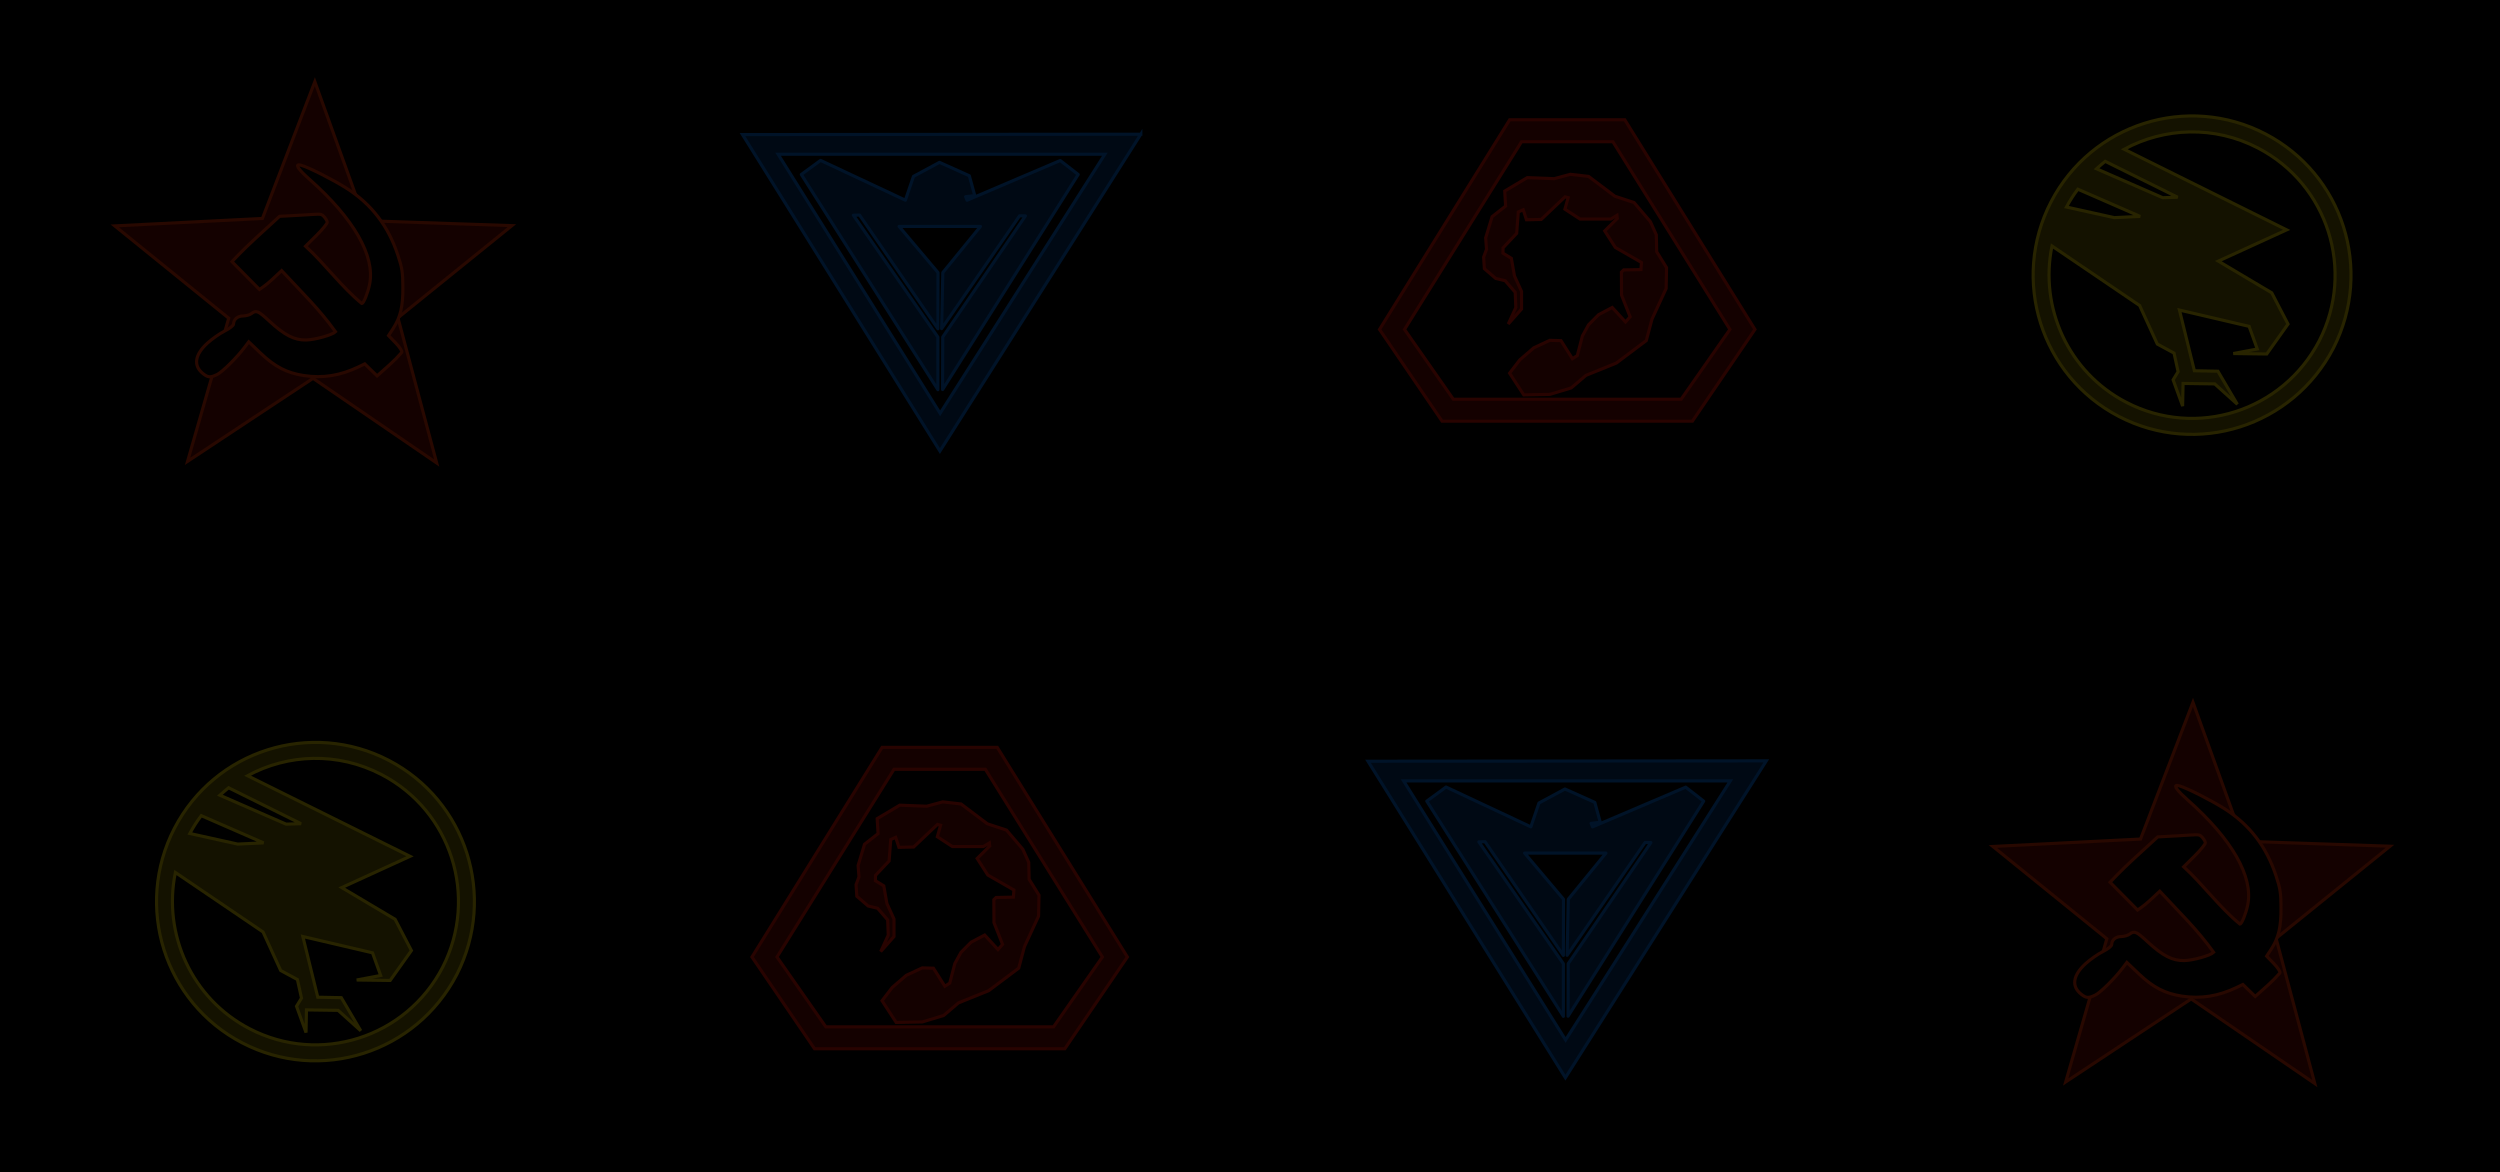
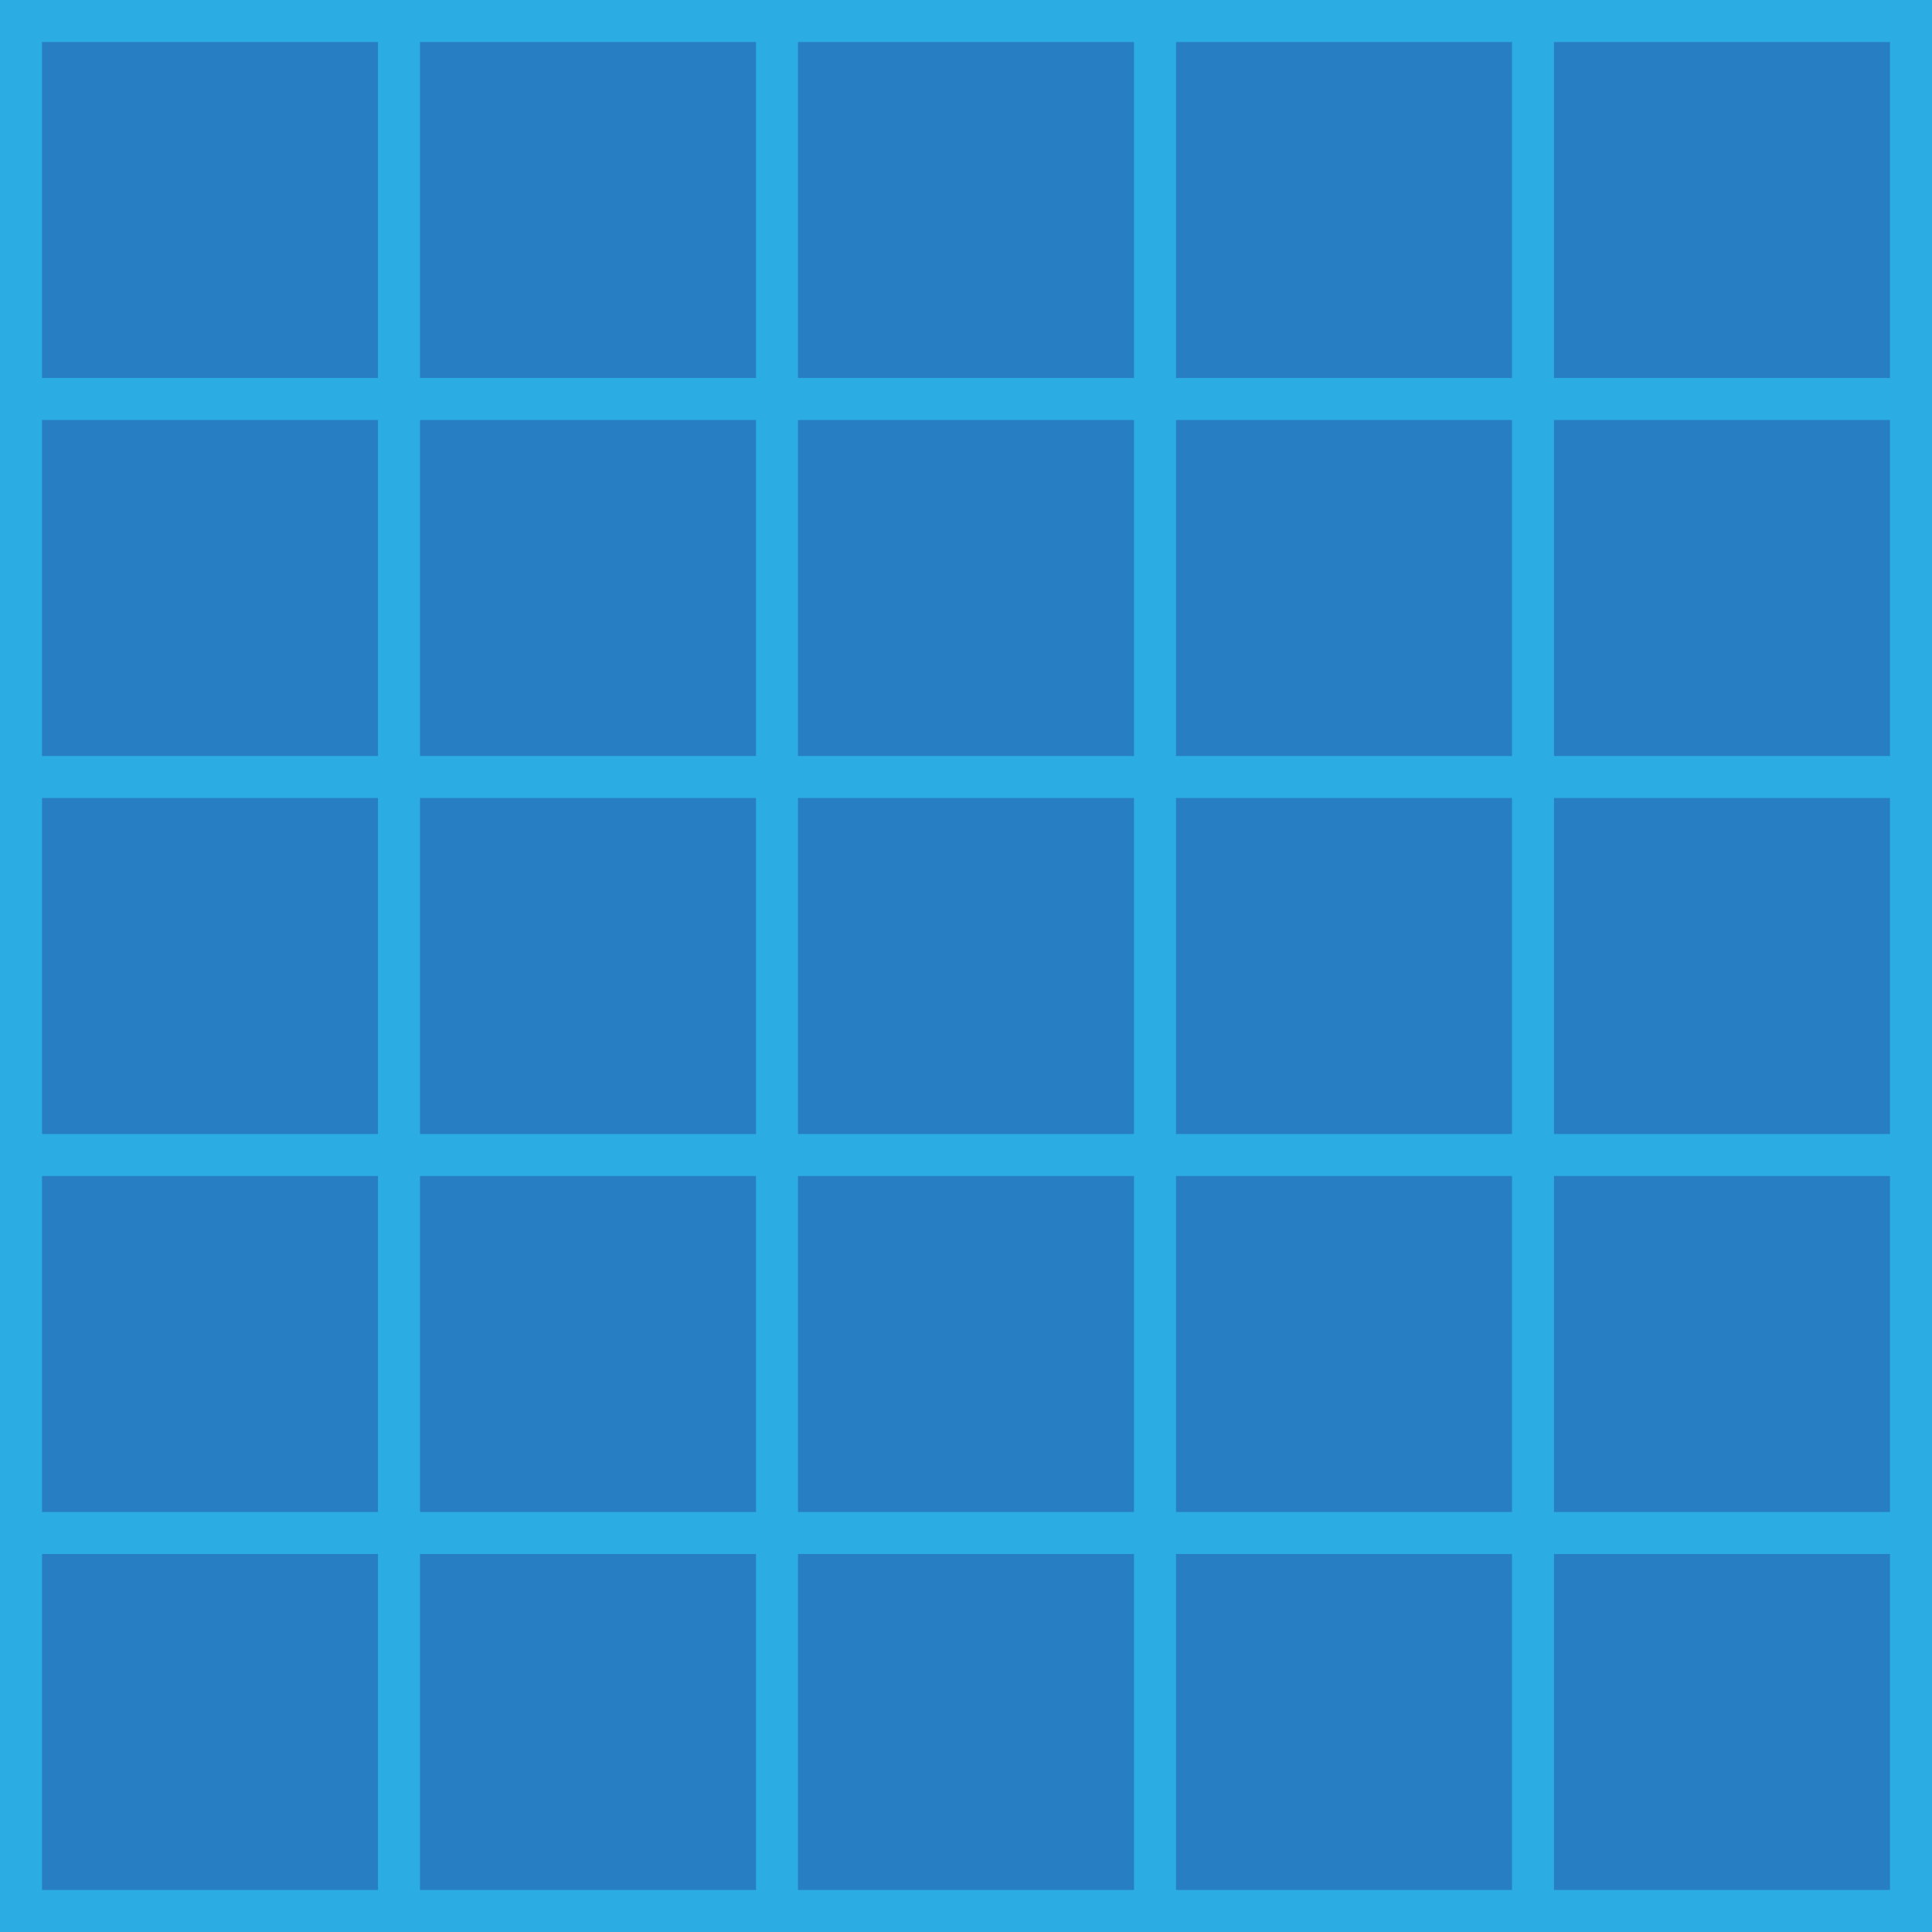
- <svg xmlns="http://www.w3.org/2000/svg" version="1.1" width="1024" height="480" id="svg2" style="enable-background:new">
-   <defs id="defs4">
-     <marker refX="0" refY="0" orient="auto" id="Arrow1Lend" style="overflow:visible">
-       <path d="M 0,0 5,-5 -12.5,0 5,5 0,0 z" transform="matrix(-0.8,0,0,-0.8,-10,0)" id="path4339" style="fill-rule:evenodd;stroke:#000000;stroke-width:1pt;marker-start:none" />
-     </marker>
-     <marker refX="0" refY="0" orient="auto" id="TriangleOutL" style="overflow:visible">
-       <path d="m 5.77,0 -8.65,5 0,-10 8.65,5 z" transform="scale(0.8,0.8)" id="path4479" style="fill-rule:evenodd;stroke:#000000;stroke-width:1pt;marker-start:none" />
-     </marker>
-     <filter x="0" y="0" width="1" height="1" color-interpolation-filters="sRGB" id="filter3186">
-       <feTurbulence result="fbSourceGraphic" seed="406" numOctaves="10" baseFrequency="0.4" type="fractalNoise" id="feTurbulence3188" />
-       <feColorMatrix id="feColorMatrix3980" values="0 0 0 -1 0 0 0 0 -1 0 0 0 0 -1 0 0 0 0 1 0" in="fbSourceGraphic" result="fbSourceGraphicAlpha" />
-       <feColorMatrix in="fbSourceGraphic" values="0" type="saturate" id="feColorMatrix3982" />
-     </filter>
-     <filter color-interpolation-filters="sRGB" id="filter4024">
-       <feBlend in2="BackgroundImage" mode="multiply" id="feBlend4026" />
-     </filter>
-   </defs>
-   <g transform="translate(2.5597095e-5,-572.375)" id="layer1">
-     <rect width="1072.911" height="539.866" x="-27.318" y="538.923" id="rect4484" style="fill:#000000;fill-opacity:1;fill-rule:evenodd;stroke:none" />
-     <g transform="matrix(0.64,0,0,0.64,770.4394,648.691)" id="g3833">
-       <path d="m 199.688,27.812 -33.562,87.562 -94.5,4.75 72.937,59.076 -26.338,91.63 80.308,-53.144 79.133,54.186 -24.789,-92.936 72.945,-58.975 -94.086,-3.186 z" transform="translate(-2.5597095e-5,302.3739)" id="path3835" style="fill:#140100;fill-opacity:1;stroke:#280800;stroke-width:2;stroke-miterlimit:4;stroke-opacity:1;stroke-dasharray:none" />
-       <path d="m 189.531,81.062 c 0.347,0.012 0.796,0.095 1.344,0.25 5.167,1.465 20.529,9.327 28.688,14.469 16.593,10.458 27.171,24.667 33.25,43.031 2.731,8.249 3.164,10.949 3.219,20.5 0.072,12.43 -1.534,19.221 -6.25,26.5 l -2.938,4.5 L 251.375,195 c 2.587,2.679 4.276,5.262 3.969,6.062 -5.102,5.865 -9.746,9.633 -15.812,15.062 l -7.906,-7.688 -3.75,1.812 c -11.845,5.709 -23.12,7.524 -35.25,5.656 -10.849,-1.67 -18.435,-5.578 -27.531,-14.219 l -7.719,-7.375 -2.625,3.5 c -4.942,6.59 -14.315,15.867 -17.625,17.438 -4.362,2.07 -5.732,1.983 -8.969,-0.562 -6.387,-5.024 -5.373,-12.088 2.781,-19.531 2.914,-2.66 7.873,-6.141 11,-7.719 3.363,-1.697 5.7,-3.536 5.719,-4.5 0.058,-2.993 2.559,-5.123 6.062,-5.156 1.864,-0.018 4.276,-0.693 5.344,-1.5 3.11,-2.352 4.369,-1.819 11.531,4.812 9.737,9.015 15.985,12.213 23.531,12.062 5.674,-0.113 16.769,-3.237 18.812,-5.281 -10.889,-15.021 -20.527,-24.071 -34.5,-39.125 l -6.469,6.031 c -3.544,3.315 -7.719,6.031 -7.719,6.031 L 146.625,143 c 0,0 6.862,-7.349 15.25,-15.031 L 177.125,114 l 13.281,-0.719 c 11.94,-0.643 12.891,-1.191 14.656,0.406 1.08,0.978 2.562,3.17 2.562,4.062 0,0.892 -3.126,4.718 -6.938,8.5 l -6.938,6.875 c 12.564,11.498 22.837,25.901 36,36.688 1.137,0.018 3.876,-6.777 5,-12.375 3.611,-17.978 -10.089,-41.936 -38.312,-66.969 -6.892,-6.113 -9.338,-9.491 -6.906,-9.406 z" transform="translate(-2.5597095e-5,302.3739)" id="path3837" style="fill:#000000;fill-opacity:1;stroke:#280800;stroke-width:2;stroke-miterlimit:4;stroke-opacity:1;stroke-dasharray:none" />
-     </g>
-     <g transform="matrix(0.64,0,0,0.64,1.159366,394.5012)" id="g4558">
-       <path d="m 199.688,27.812 -33.562,87.562 -94.5,4.75 72.937,59.076 -26.338,91.63 80.308,-53.144 79.133,54.186 -24.789,-92.936 72.945,-58.975 -94.086,-3.186 z" transform="translate(-2.5597095e-5,302.3739)" id="path4554" style="fill:#140100;fill-opacity:1;stroke:#280800;stroke-width:2;stroke-miterlimit:4;stroke-opacity:1;stroke-dasharray:none" />
-       <path d="m 189.531,81.062 c 0.347,0.012 0.796,0.095 1.344,0.25 5.167,1.465 20.529,9.327 28.688,14.469 16.593,10.458 27.171,24.667 33.25,43.031 2.731,8.249 3.164,10.949 3.219,20.5 0.072,12.43 -1.534,19.221 -6.25,26.5 l -2.938,4.5 L 251.375,195 c 2.587,2.679 4.276,5.262 3.969,6.062 -5.102,5.865 -9.746,9.633 -15.812,15.062 l -7.906,-7.688 -3.75,1.812 c -11.845,5.709 -23.12,7.524 -35.25,5.656 -10.849,-1.67 -18.435,-5.578 -27.531,-14.219 l -7.719,-7.375 -2.625,3.5 c -4.942,6.59 -14.315,15.867 -17.625,17.438 -4.362,2.07 -5.732,1.983 -8.969,-0.562 -6.387,-5.024 -5.373,-12.088 2.781,-19.531 2.914,-2.66 7.873,-6.141 11,-7.719 3.363,-1.697 5.7,-3.536 5.719,-4.5 0.058,-2.993 2.559,-5.123 6.062,-5.156 1.864,-0.018 4.276,-0.693 5.344,-1.5 3.11,-2.352 4.369,-1.819 11.531,4.812 9.737,9.015 15.985,12.213 23.531,12.062 5.674,-0.113 16.769,-3.237 18.812,-5.281 -10.889,-15.021 -20.527,-24.071 -34.5,-39.125 l -6.469,6.031 c -3.544,3.315 -7.719,6.031 -7.719,6.031 L 146.625,143 c 0,0 6.862,-7.349 15.25,-15.031 L 177.125,114 l 13.281,-0.719 c 11.94,-0.643 12.891,-1.191 14.656,0.406 1.08,0.978 2.562,3.17 2.562,4.062 0,0.892 -3.126,4.718 -6.938,8.5 l -6.938,6.875 c 12.564,11.498 22.837,25.901 36,36.688 1.137,0.018 3.876,-6.777 5,-12.375 3.611,-17.978 -10.089,-41.936 -38.312,-66.969 -6.892,-6.113 -9.338,-9.491 -6.906,-9.406 z" transform="translate(-2.5597095e-5,302.3739)" id="path4173" style="fill:#000000;fill-opacity:1;stroke:#280800;stroke-width:2;stroke-miterlimit:4;stroke-opacity:1;stroke-dasharray:none" />
-     </g>
-     <g transform="matrix(0.64,0,0,0.64,-2.680634,396.4212)" id="g4510">
-       <path d="m 568.69,915.392 6.513,-8.486 8.998,-7.767 10.23,-4.761 7.156,0.196 7.314,11.548 3.115,-1.986 3.264,-12.547 3.924,-7.134 6.466,-6.51 8.717,-4.6 8.495,9.27 2.946,-3.271 -5.495,-13.946 -0.089,-14.675 1.473,-1.411 11.041,-0.214 0.318,-4.558 -16.707,-9.601 -6.796,-10.595 8.043,-7.963 -0.214,-1.986 -3.864,2.334 -19.822,0 -9.628,-6.291 2.079,-7.357 -1.984,-0.528 -15.252,14.467 -9.445,0.197 -2.053,-6.398 -3.162,1.395 -1.053,13.728 -8.697,9.224 -0.079,3.414 5.38,3.311 1.982,11.257 4.531,9.932 0,11.257 -8.495,9.601 4.831,-10.525 -0.383,-9.768 -6.444,-7.438 -6.05,-1.444 -7.245,-6.25 -0.483,-7.397 1.858,-4.984 -0.545,-7.33 4.102,-13.551 8.661,-6.799 -0.566,-9.601 14.442,-8.608 17.274,0.662 10.261,-2.786 11.71,1.348 16.825,12.695 12.265,4.037 10.443,12.233 3.792,8.407 0.249,10.822 6.313,10.19 -0.266,13.36 -9.044,19.571 -3.667,13.752 -19.179,14.397 -19.402,7.849 -9.462,8.06 -13.669,4.127 -16.707,0.331 z" id="path3093" style="fill:#140100;fill-opacity:1;stroke:#280300;stroke-width:2;stroke-miterlimit:4;stroke-opacity:1;stroke-dasharray:none" />
-       <path d="m 634.812,767.271 74.888,120.133 -31.237,44.682 -145.771,0 -31.237,-44.682 74.888,-120.133 z m 7.609,-14.047 -73.687,0 -83.298,134.18 40.047,58.729 160.188,0 40.047,-58.729 z" id="path5446" style="fill:#140100;fill-opacity:1;stroke:#280300;stroke-width:2;stroke-miterlimit:4;stroke-opacity:1;stroke-dasharray:none" />
-     </g>
-     <path d="m 107.948,917.611 -10.584,0.501 -19.61,-4.343 c 1.394,-2.587 2.955,-5.027 4.681,-7.299 z m 15.355,-7.85 -6.114,0.186 -27.132,-11.851 c 1.17,-1.057 2.377,-2.063 3.578,-3.05 z m -21.073,83.984 C 78.414,981.356 66.657,954.871 71.834,929.74 l 35.906,24.373 7.226,15.773 6.855,3.711 1.668,7.608 -2.038,3.34 3.891,10.763 0.185,-9.278 12.97,0.186 9.264,8.351 -7.967,-13.547 -9.635,-0.186 -6.114,-24.866 28.533,6.68 3.335,9.278 -9.82,1.856 13.711,0.186 8.708,-12.248 -6.67,-12.805 -21.863,-12.99 27.977,-12.804 -66.548,-33.02 c 16.485,-8.954 36.946,-9.79 54.826,-0.489 28.582,14.869 39.818,50.06 25.068,78.945 -14.997,28.92 -50.361,40.123 -79.071,25.187 z m -3.007,5.799 c -31.908,-16.599 -44.339,-55.963 -27.766,-87.921 16.573,-31.958 55.875,-44.408 87.784,-27.809 31.766,16.525 44.253,55.635 27.86,87.738 -16.668,32.141 -55.97,44.591 -87.878,27.992 z" id="path6111" style="fill:#141200;fill-opacity:1;fill-rule:evenodd;stroke:#282400;stroke-width:1.28;stroke-linecap:butt;stroke-linejoin:miter;stroke-miterlimit:4;stroke-opacity:1;stroke-dasharray:none" />
-     <g transform="scale(1.015259,0.9849705)" id="text3979" style="font-size:17.915px;font-style:normal;font-variant:normal;font-weight:bold;font-stretch:normal;text-align:start;line-height:125%;letter-spacing:0px;word-spacing:0px;writing-mode:lr-tb;text-anchor:start;fill:#000000;fill-opacity:1;stroke:none;font-family:Sans;-inkscape-font-specification:Sans Bold" />
-     <g transform="matrix(0.64,0,0,0.64,2.648306,398.41)" id="g4506">
-       <path d="m 521.016,374.471 54.277,25.472 5.193,-15.25 16.636,-8.967 19.112,8.582 3.488,12.708 -5.865,0.693 0.924,2.256 59.636,-25.417 11.498,8.956 -86.799,137.635 0.085,-33.636 52.925,-77.504 -3.737,-0.041 -49.893,72.19 0.767,-35.88 24.09,-29.524 -52.066,0 24.903,29.521 -0.065,35.977 -50.146,-72.771 -3.959,0.088 c 0,0 36.042,51.906 54.097,78.001 l -0.015,33.667 -87.399,-137.735 12.312,-9.022 z" id="rect4387" style="fill:#000914;fill-opacity:1;fill-rule:evenodd;stroke:#001328;stroke-width:2;stroke-linejoin:round;stroke-miterlimit:4;stroke-opacity:1;stroke-dasharray:none" />
-       <path d="m 726,357.71 -254.937,0.242 126.346,202.541 128.591,-202.784 z m -232.161,12.818 209.132,0 L 597.53,536.342 493.839,370.528 z" id="path4372" style="fill:#000914;fill-opacity:1;stroke:#001328;stroke-width:2;stroke-linecap:butt;stroke-linejoin:miter;stroke-miterlimit:4;stroke-opacity:1;stroke-dasharray:none" />
-     </g>
-     <path d="m 876.608,661.016 -10.584,0.501 -19.61,-4.343 c 1.394,-2.587 2.955,-5.027 4.681,-7.299 z m 15.355,-7.85 -6.114,0.186 -27.132,-11.851 c 1.17,-1.057 2.377,-2.063 3.578,-3.05 z m -21.073,83.984 c -23.816,-12.39 -35.573,-38.875 -30.397,-64.006 l 35.906,24.373 7.226,15.773 6.855,3.711 1.667,7.608 -2.038,3.34 3.891,10.763 0.185,-9.278 12.97,0.186 9.264,8.351 -7.967,-13.547 -9.635,-0.186 -6.114,-24.866 28.533,6.68 3.335,9.278 -9.82,1.856 13.711,0.186 8.708,-12.248 -6.67,-12.805 -21.863,-12.99 27.977,-12.804 -66.548,-33.02 c 16.485,-8.954 36.946,-9.79 54.826,-0.489 28.582,14.869 39.818,50.06 25.068,78.945 -14.997,28.92 -50.361,40.123 -79.071,25.187 z m -3.007,5.799 c -31.908,-16.599 -44.339,-55.963 -27.766,-87.921 16.573,-31.958 55.875,-44.408 87.784,-27.809 31.765,16.525 44.252,55.635 27.86,87.738 -16.668,32.141 -55.97,44.591 -87.878,27.992 z" id="path4514" style="fill:#141200;fill-opacity:1;fill-rule:evenodd;stroke:#282400;stroke-width:1.28;stroke-linecap:butt;stroke-linejoin:miter;stroke-miterlimit:4;stroke-opacity:1;stroke-dasharray:none" />
-     <g transform="matrix(0.64,0,0,0.64,254.3668,139.3738)" id="g4516">
-       <path d="m 568.69,915.392 6.513,-8.486 8.998,-7.767 10.23,-4.761 7.156,0.196 7.314,11.548 3.115,-1.986 3.264,-12.547 3.924,-7.134 6.466,-6.51 8.717,-4.6 8.495,9.27 2.946,-3.271 -5.495,-13.946 -0.089,-14.675 1.473,-1.411 11.041,-0.214 0.318,-4.558 -16.707,-9.601 -6.796,-10.595 8.043,-7.963 -0.214,-1.986 -3.864,2.334 -19.822,0 -9.628,-6.291 2.079,-7.357 -1.984,-0.528 -15.252,14.467 -9.445,0.197 -2.053,-6.398 -3.162,1.395 -1.053,13.728 -8.697,9.224 -0.079,3.414 5.38,3.311 1.982,11.257 4.531,9.932 0,11.257 -8.495,9.601 4.831,-10.525 -0.383,-9.768 -6.444,-7.438 -6.05,-1.444 -7.245,-6.25 -0.483,-7.397 1.858,-4.984 -0.545,-7.33 4.102,-13.551 8.661,-6.799 -0.566,-9.601 14.442,-8.608 17.274,0.662 10.261,-2.786 11.71,1.348 16.825,12.695 12.265,4.037 10.443,12.233 3.792,8.407 0.249,10.822 6.313,10.19 -0.266,13.36 -9.044,19.571 -3.667,13.752 -19.179,14.397 -19.402,7.849 -9.462,8.06 -13.669,4.127 -16.707,0.331 z" id="path4518" style="fill:#140100;fill-opacity:1;stroke:#280300;stroke-width:2;stroke-miterlimit:4;stroke-opacity:1;stroke-dasharray:none" />
-       <path d="m 634.812,767.271 74.888,120.133 -31.237,44.682 -145.771,0 -31.237,-44.682 74.888,-120.133 z m 7.609,-14.047 -73.687,0 -83.298,134.18 40.047,58.729 160.188,0 40.047,-58.729 z" id="path4520" style="fill:#140100;fill-opacity:1;stroke:#280300;stroke-width:2;stroke-miterlimit:4;stroke-opacity:1;stroke-dasharray:none" />
-     </g>
-     <g transform="matrix(0.64,0,0,0.64,258.8456,655.0825)" id="g4522">
-       <path d="m 521.016,374.471 54.277,25.472 5.193,-15.25 16.636,-8.967 19.112,8.582 3.488,12.708 -5.865,0.693 0.924,2.256 59.636,-25.417 11.498,8.956 -86.799,137.635 0.085,-33.636 52.925,-77.504 -3.737,-0.041 -49.893,72.19 0.767,-35.88 24.09,-29.524 -52.066,0 24.903,29.521 -0.065,35.977 -50.146,-72.771 -3.959,0.088 c 0,0 36.042,51.906 54.097,78.001 l -0.015,33.667 -87.399,-137.735 12.312,-9.022 z" id="path4524" style="fill:#000914;fill-opacity:1;fill-rule:evenodd;stroke:#001328;stroke-width:2;stroke-linejoin:round;stroke-miterlimit:4;stroke-opacity:1;stroke-dasharray:none" />
-       <path d="m 726,357.71 -254.937,0.242 126.346,202.541 128.591,-202.784 z m -232.161,12.818 209.132,0 L 597.53,536.342 493.839,370.528 z" id="path4526" style="fill:#000914;fill-opacity:1;stroke:#001328;stroke-width:2;stroke-linecap:butt;stroke-linejoin:miter;stroke-miterlimit:4;stroke-opacity:1;stroke-dasharray:none" />
-     </g>
-   </g>
-   <g transform="translate(2.5597095e-5,-32.0128)" id="layer3" style="opacity:0.2;display:inline;filter:url(#filter4024)" />
+ <svg xmlns="http://www.w3.org/2000/svg" version="1.1" id="Layer_1" x="0px" y="0px" width="46px" height="46px" viewBox="0 0 46 46" enable-background="new 0 0 46 46" xml:space="preserve">
+   <rect fill="#287EC2" width="46" height="46" />
+   <line stroke="#2BACE2" stroke-miterlimit="10" x1="0" y1="0.5" x2="46" y2="0.5" />
+   <line stroke="#2BACE2" stroke-miterlimit="10" x1="0" y1="9.5" x2="46" y2="9.5" />
+   <line stroke="#2BACE2" stroke-miterlimit="10" x1="0" y1="18.5" x2="46" y2="18.5" />
+   <line stroke="#2BACE2" stroke-miterlimit="10" x1="0" y1="27.5" x2="46" y2="27.5" />
+   <line stroke="#2BACE2" stroke-miterlimit="10" x1="0" y1="36.5" x2="46" y2="36.5" />
+   <line stroke="#2BACE2" stroke-miterlimit="10" x1="0" y1="45.5" x2="46" y2="45.5" />
+   <line stroke="#2BACE2" stroke-miterlimit="10" x1="0.5" y1="0" x2="0.5" y2="46" />
+   <line stroke="#2BACE2" stroke-miterlimit="10" x1="9.5" y1="0" x2="9.5" y2="46" />
+   <line stroke="#2BACE2" stroke-miterlimit="10" x1="18.5" y1="0" x2="18.5" y2="46" />
+   <line stroke="#2BACE2" stroke-miterlimit="10" x1="27.5" y1="0" x2="27.5" y2="46" />
+   <line stroke="#2BACE2" stroke-miterlimit="10" x1="36.5" y1="0" x2="36.5" y2="46" />
+   <line stroke="#2BACE2" stroke-miterlimit="10" x1="45.5" y1="0" x2="45.5" y2="46" />
</svg>
